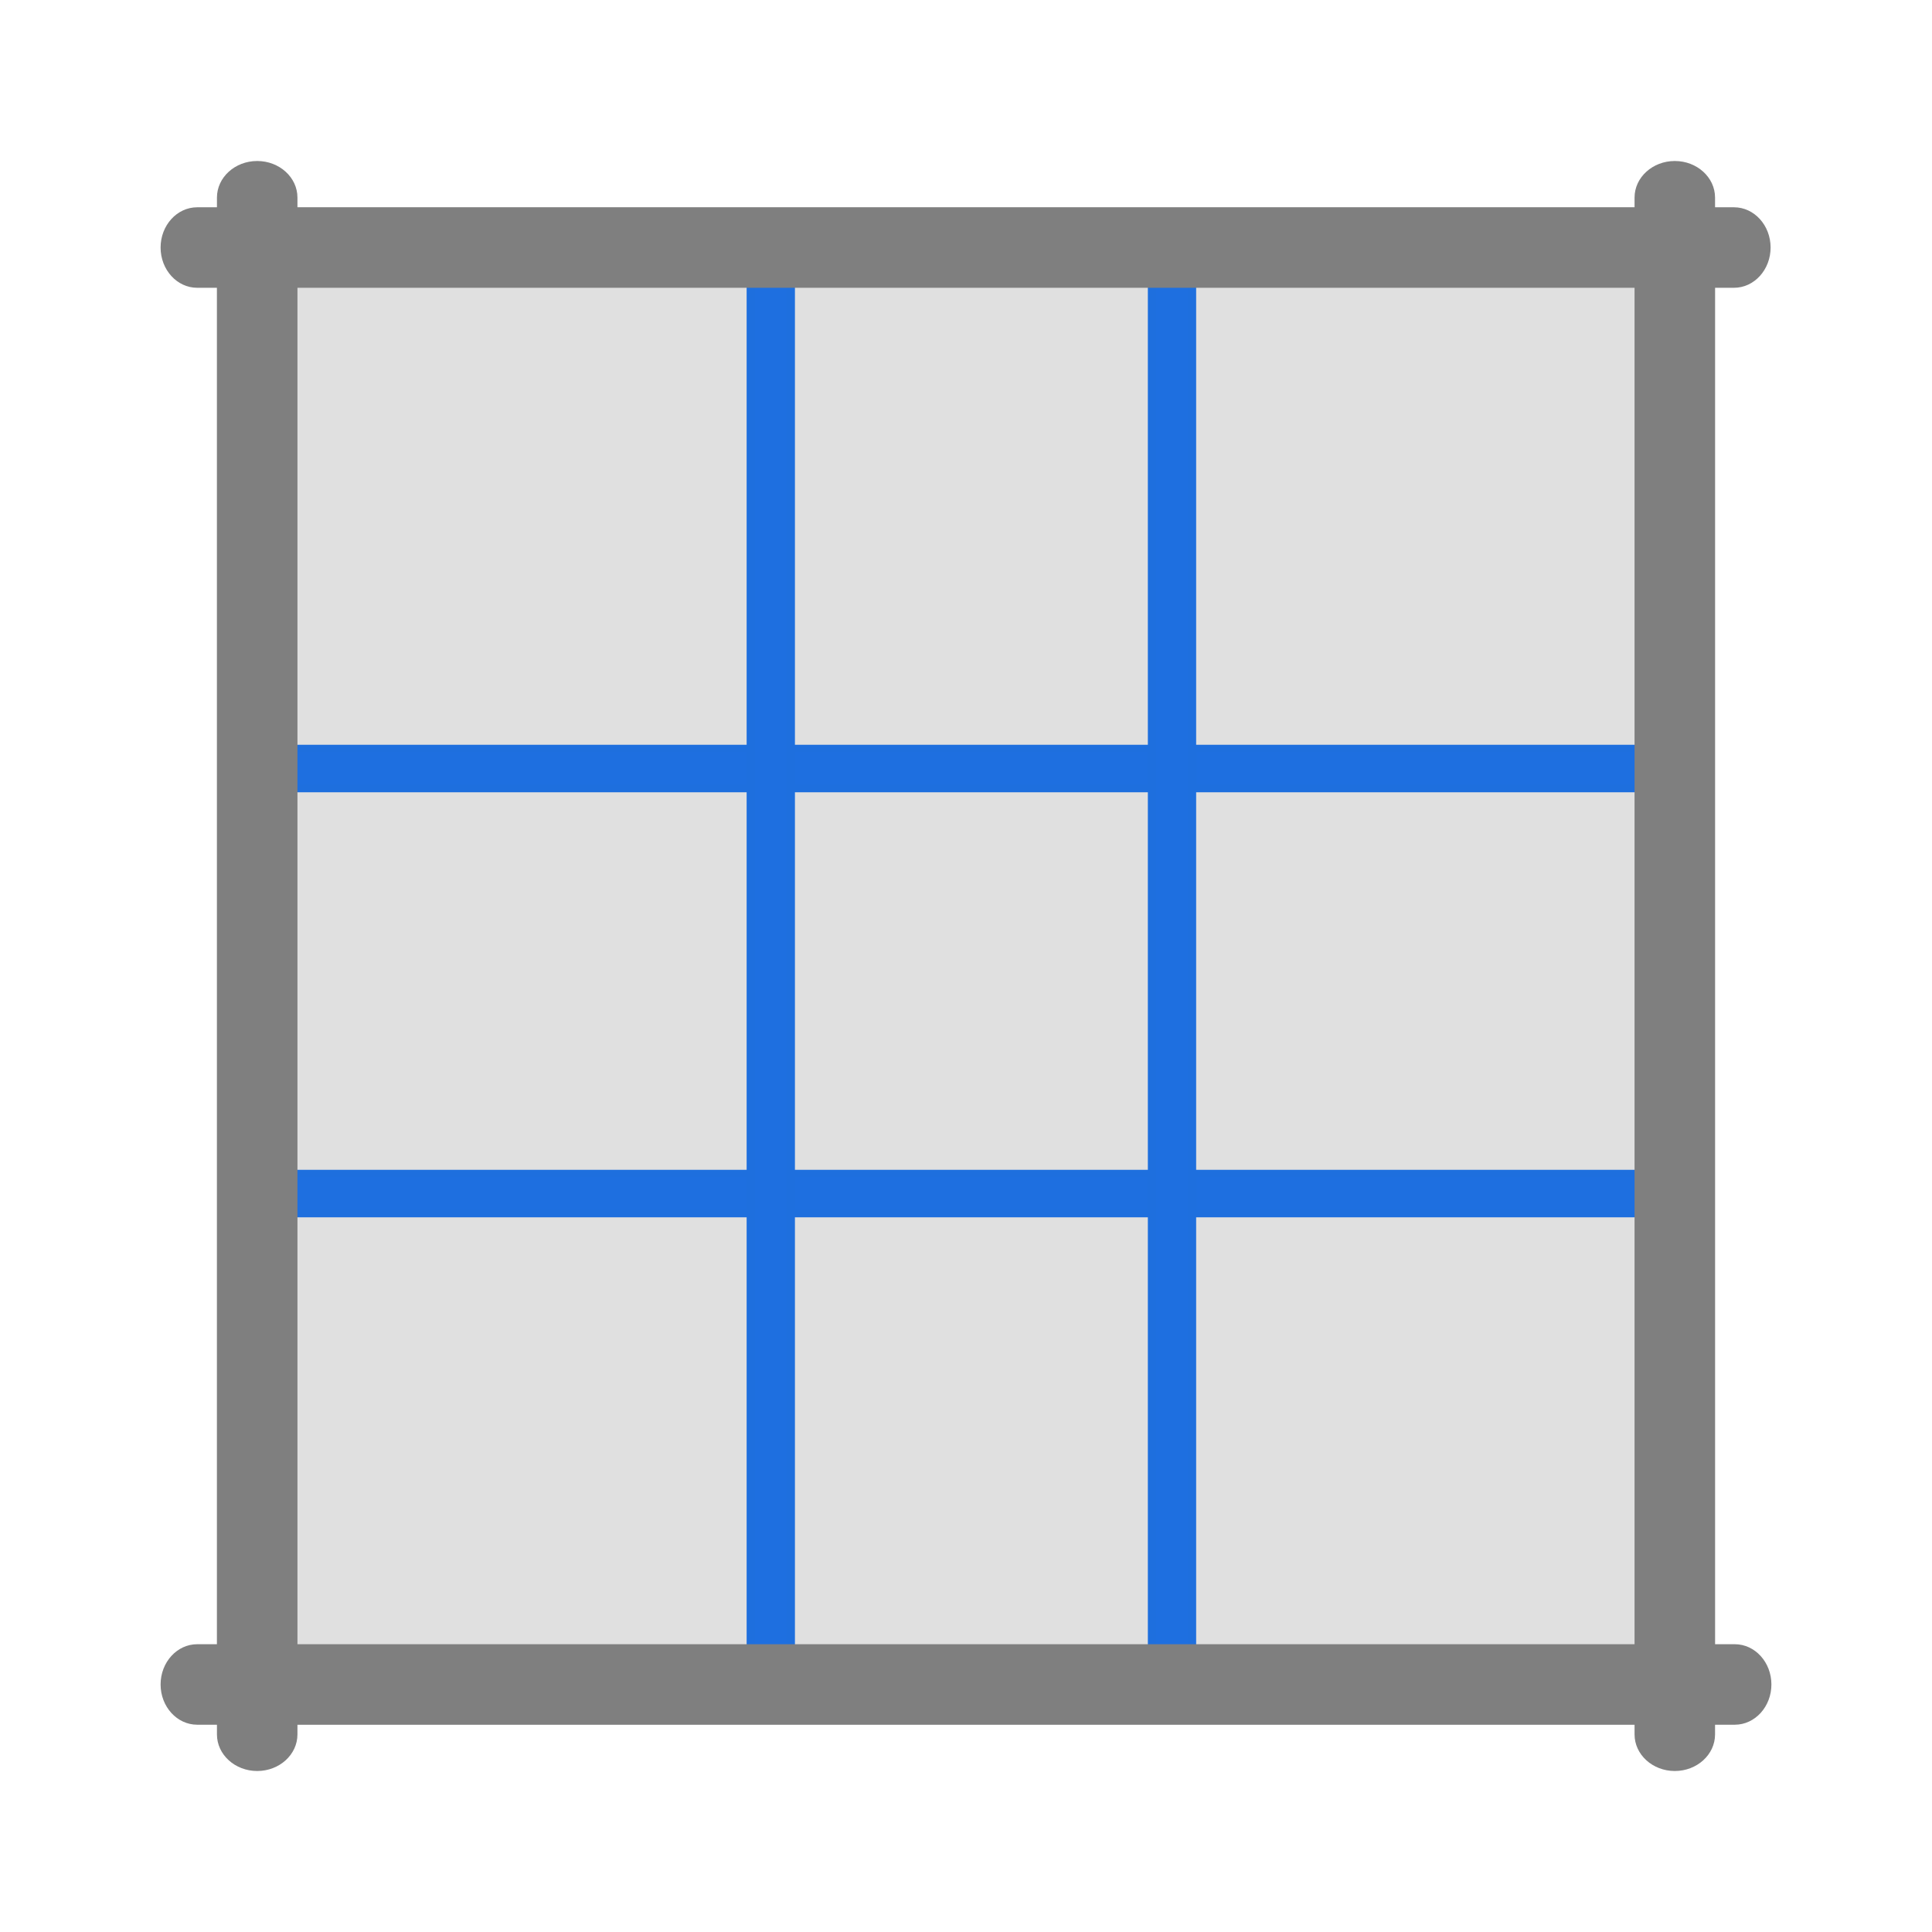
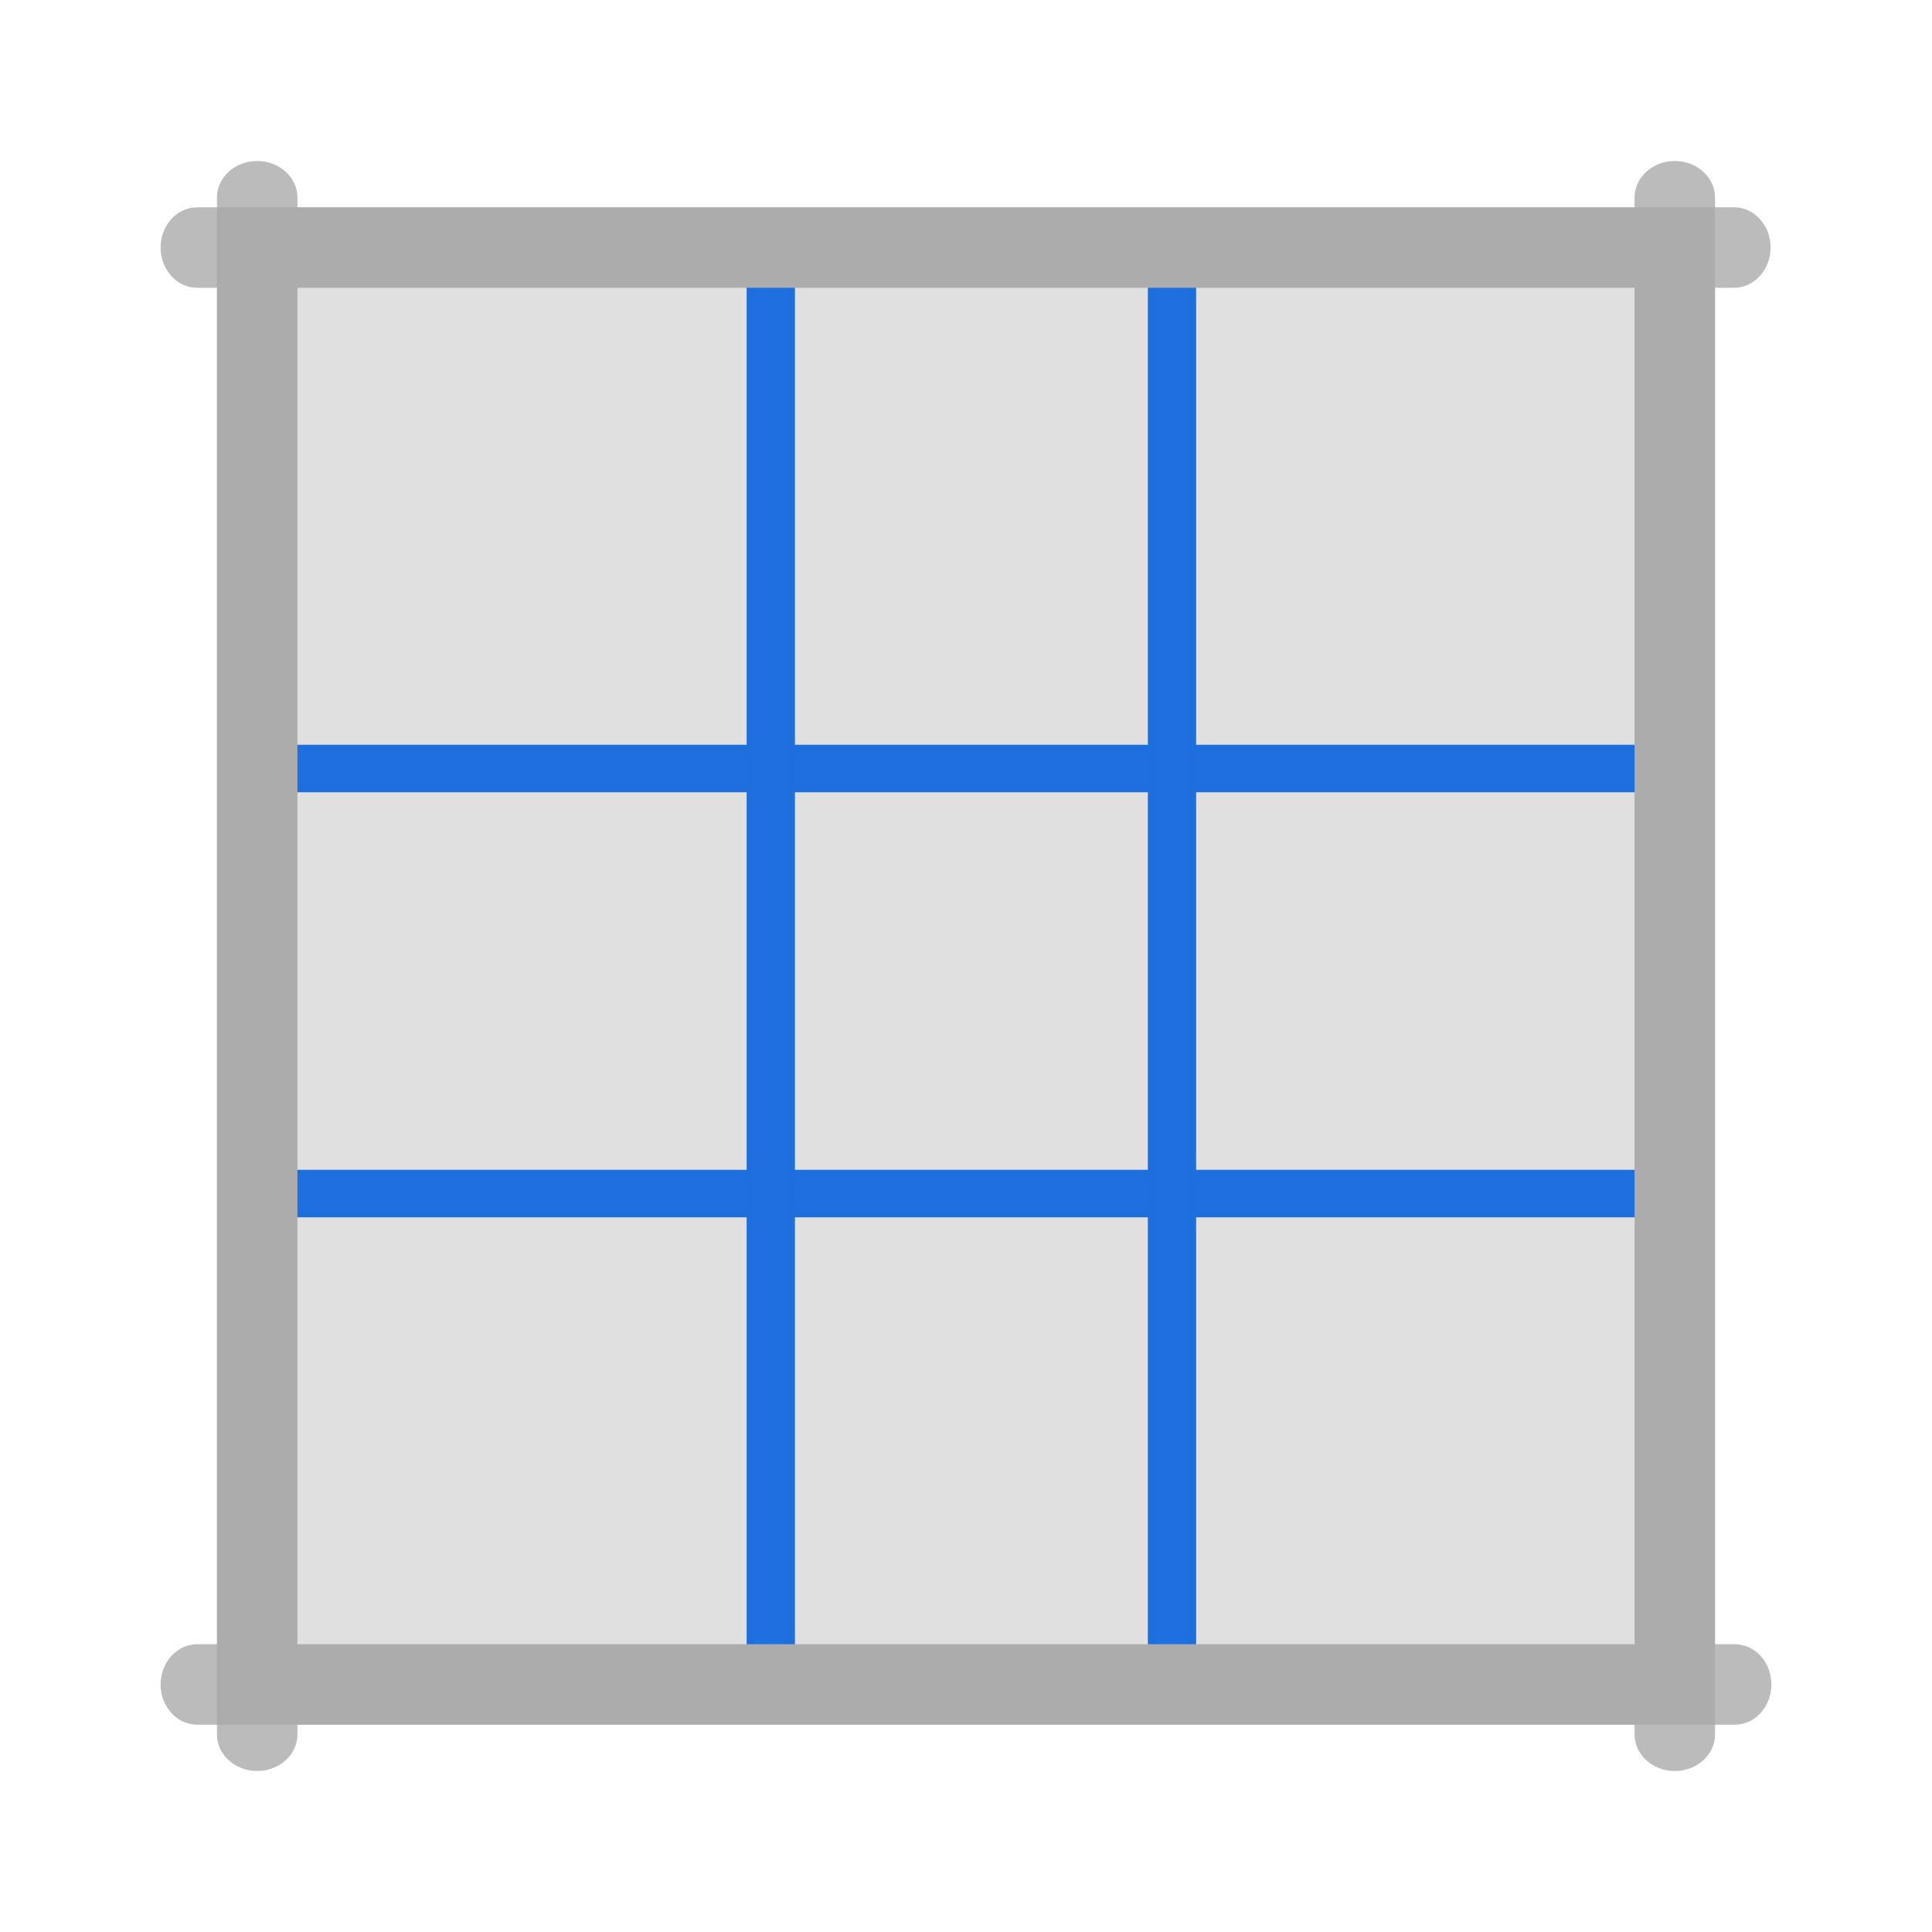
<svg xmlns="http://www.w3.org/2000/svg" width="100%" height="100%" viewBox="0 0 24 24" version="1.1" xml:space="preserve" style="fill-rule:evenodd;clip-rule:evenodd;stroke-linejoin:round;stroke-miterlimit:2;">
  <g id="inner">
    <g transform="matrix(1.1247,0,0,1,-1.43294,0)">
      <rect x="4.386" y="9.297" width="15.124" height="0.5" style="fill:rgb(0,107,255);stroke:rgb(0,106,252);stroke-width:0.09px;" />
    </g>
    <g transform="matrix(1.13333,0,0,1,-1.59907,0)">
      <rect x="4.493" y="14.577" width="15" height="0.5" style="fill:rgb(0,107,255);stroke:rgb(0,106,252);stroke-width:0.09px;" />
    </g>
    <g transform="matrix(1,0,0,1.07644,0,-0.821425)">
      <rect x="14.309" y="3.878" width="0.5" height="16" style="fill:rgb(0,107,255);stroke:rgb(0,106,252);stroke-width:0.1px;" />
    </g>
    <g transform="matrix(1,0,0,1.07644,0,-0.95275)">
      <rect x="9.325" y="4" width="0.5" height="16" style="fill:rgb(0,107,255);stroke:rgb(0,106,252);stroke-width:0.1px;" />
    </g>
  </g>
  <g id="Outer">
    <g transform="matrix(1,0,0,0.909091,-1.305,1.09091)">
-       <path d="M5,1.5C5,1.224 4.776,1 4.5,1C4.224,1 4,1.224 4,1.5L4,22.5C4,22.776 4.224,23 4.5,23C4.776,23 5,22.776 5,22.5L5,1.5Z" style="fill:rgb(127,127,127);" />
+       <path d="M5,1.5C5,1.224 4.776,1 4.5,1C4.224,1 4,1.224 4,1.5L4,22.5C4,22.776 4.224,23 4.5,23C4.776,23 5,22.776 5,22.5L5,1.5Z" style="fill:rgb(187,187,187);" />
    </g>
    <g transform="matrix(1,0,0,0.909091,1.305,1.09091)">
-       <path d="M20,1.5C20,1.224 19.776,1 19.5,1C19.224,1 19,1.224 19,1.5L19,22.5C19,22.776 19.224,23 19.5,23C19.776,23 20,22.776 20,22.5L20,1.5Z" style="fill:rgb(127,127,127);" />
+       <path d="M20,1.5C20,1.224 19.776,1 19.5,1C19.224,1 19,1.224 19,1.5L19,22.5C19,22.776 19.224,23 19.5,23C19.776,23 20,22.776 20,22.5L20,1.5Z" style="fill:rgb(187,187,187);" />
    </g>
    <g transform="matrix(0.909091,0,0,1,1.07682,-1.27805)">
-       <path d="M22.51,4.853C22.786,4.853 23.01,4.629 23.01,4.353C23.01,4.077 22.786,3.853 22.51,3.853L1.51,3.853C1.234,3.853 1.01,4.077 1.01,4.353C1.01,4.629 1.234,4.853 1.51,4.853L22.51,4.853Z" style="fill:rgb(127,127,127);" />
+       <path d="M22.51,4.853C22.786,4.853 23.01,4.629 23.01,4.353C23.01,4.077 22.786,3.853 22.51,3.853L1.51,3.853C1.234,3.853 1.01,4.077 1.01,4.353C1.01,4.629 1.234,4.853 1.51,4.853L22.51,4.853Z" style="fill:rgb(187,187,187);" />
    </g>
    <g transform="matrix(0.909545,0,0,1,1.07181,1.34905)">
-       <path d="M22.515,20.076C22.791,20.076 23.015,19.852 23.015,19.576C23.015,19.3 22.791,19.076 22.515,19.076L1.515,19.076C1.239,19.076 1.015,19.3 1.015,19.576C1.015,19.852 1.239,20.076 1.515,20.076L22.515,20.076Z" style="fill:rgb(127,127,127);" />
+       <path d="M22.515,20.076C22.791,20.076 23.015,19.852 23.015,19.576C23.015,19.3 22.791,19.076 22.515,19.076L1.515,19.076C1.239,19.076 1.015,19.3 1.015,19.576C1.015,19.852 1.239,20.076 1.515,20.076L22.515,20.076Z" style="fill:rgb(187,187,187);" />
    </g>
  </g>
  <g id="rect826" transform="matrix(1.23984,0,0,1.25034,-2.88428,-3.05157)">
    <rect x="4.5" y="4.5" width="15.01" height="15.076" style="fill:rgb(127,127,127);fill-opacity:0.24;" />
  </g>
</svg>
